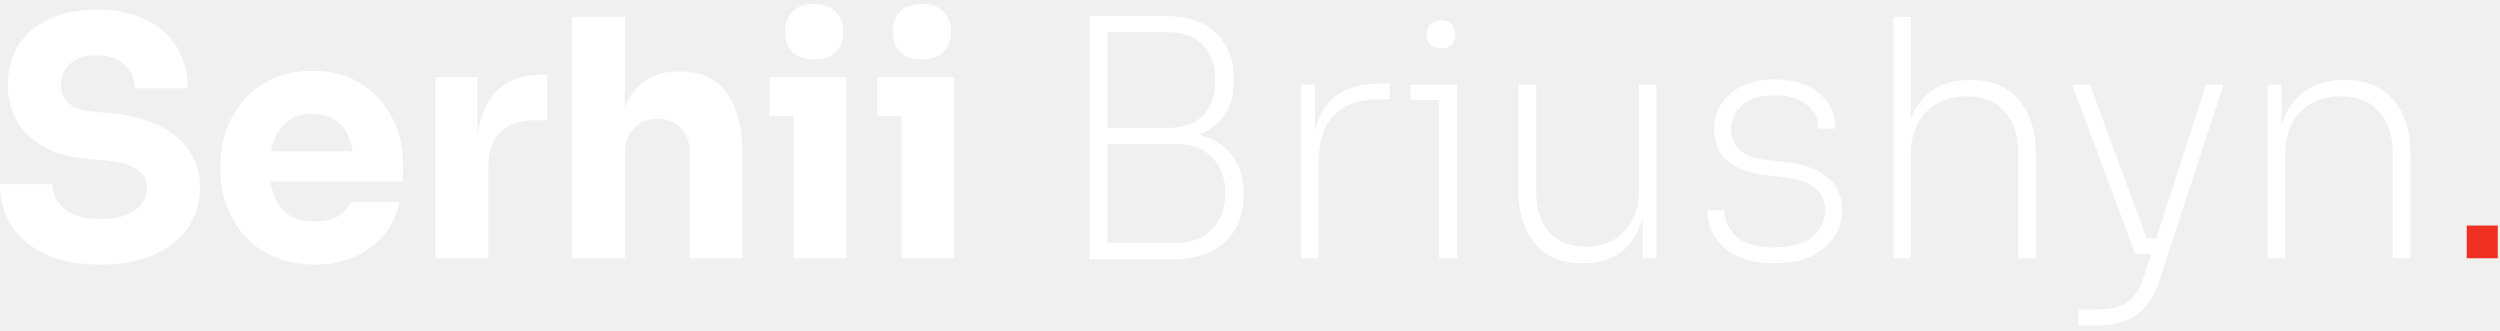
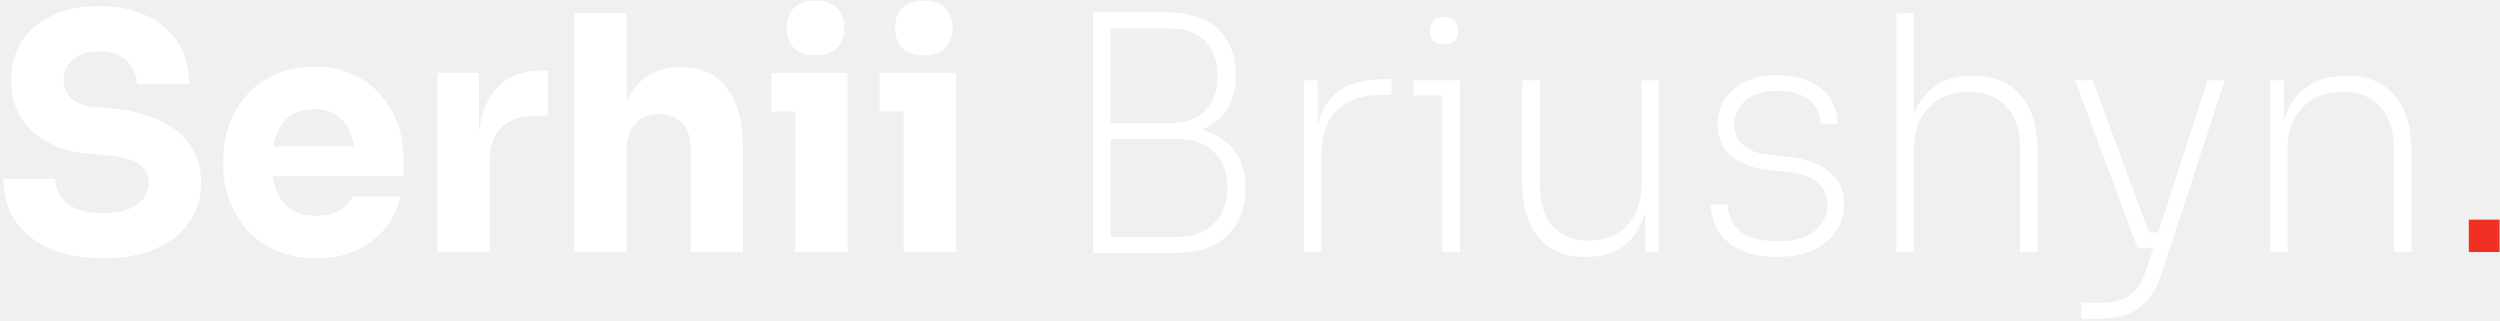
- <svg xmlns="http://www.w3.org/2000/svg" width="242" height="32" viewBox="0 0 242 32" fill="none">
-   <path d="M9.752 25.608C7.64 25.608 5.859 25.277 4.408 24.616C2.957 23.933 1.859 23.016 1.112 21.864C0.365 20.691 -0.008 19.347 -0.008 17.832H5.08C5.08 18.429 5.24 18.984 5.56 19.496C5.901 20.008 6.413 20.424 7.096 20.744C7.779 21.043 8.664 21.192 9.752 21.192C10.733 21.192 11.555 21.064 12.216 20.808C12.877 20.552 13.379 20.2 13.72 19.752C14.061 19.283 14.232 18.749 14.232 18.152C14.232 17.405 13.912 16.819 13.272 16.392C12.632 15.944 11.597 15.656 10.168 15.528L8.408 15.368C6.083 15.176 4.227 14.451 2.84 13.192C1.453 11.933 0.76 10.269 0.76 8.2C0.76 6.707 1.112 5.416 1.816 4.328C2.541 3.24 3.544 2.408 4.824 1.832C6.104 1.235 7.619 0.936 9.368 0.936C11.203 0.936 12.771 1.256 14.072 1.896C15.395 2.515 16.408 3.4 17.112 4.552C17.816 5.683 18.168 7.016 18.168 8.552H13.048C13.048 7.976 12.909 7.453 12.632 6.984C12.355 6.493 11.939 6.099 11.384 5.8C10.851 5.501 10.179 5.352 9.368 5.352C8.6 5.352 7.949 5.48 7.416 5.736C6.904 5.992 6.52 6.344 6.264 6.792C6.008 7.219 5.88 7.688 5.88 8.2C5.88 8.861 6.115 9.437 6.584 9.928C7.053 10.419 7.821 10.707 8.888 10.792L10.68 10.952C12.387 11.101 13.891 11.475 15.192 12.072C16.493 12.648 17.507 13.448 18.232 14.472C18.979 15.475 19.352 16.701 19.352 18.152C19.352 19.645 18.957 20.957 18.168 22.088C17.4 23.197 16.301 24.061 14.872 24.68C13.443 25.299 11.736 25.608 9.752 25.608ZM30.462 25.608C28.968 25.608 27.646 25.352 26.494 24.84C25.363 24.328 24.414 23.645 23.646 22.792C22.899 21.917 22.323 20.947 21.918 19.88C21.534 18.792 21.342 17.683 21.342 16.552V15.912C21.342 14.739 21.534 13.619 21.918 12.552C22.323 11.464 22.899 10.493 23.646 9.64C24.392 8.787 25.32 8.115 26.43 7.624C27.56 7.112 28.84 6.856 30.27 6.856C32.147 6.856 33.726 7.283 35.006 8.136C36.307 8.968 37.299 10.067 37.982 11.432C38.664 12.776 39.006 14.248 39.006 15.848V17.576H23.486V14.664H35.902L34.238 16.008C34.238 14.963 34.088 14.067 33.79 13.32C33.491 12.573 33.043 12.008 32.446 11.624C31.87 11.219 31.144 11.016 30.27 11.016C29.374 11.016 28.616 11.219 27.998 11.624C27.379 12.029 26.91 12.627 26.59 13.416C26.27 14.184 26.11 15.133 26.11 16.264C26.11 17.309 26.259 18.227 26.558 19.016C26.856 19.784 27.326 20.381 27.966 20.808C28.606 21.235 29.438 21.448 30.462 21.448C31.4 21.448 32.168 21.267 32.766 20.904C33.363 20.541 33.768 20.093 33.982 19.56H38.686C38.43 20.733 37.928 21.779 37.182 22.696C36.435 23.613 35.496 24.328 34.366 24.84C33.235 25.352 31.934 25.608 30.462 25.608ZM42.148 25V7.464H46.212V14.984H46.117C46.117 12.509 46.639 10.6 47.684 9.256C48.751 7.912 50.287 7.24 52.292 7.24H52.965V11.656H51.684C50.276 11.656 49.188 12.04 48.42 12.808C47.653 13.555 47.269 14.643 47.269 16.072V25H42.148ZM55.367 25V1.64H60.487V15.112H59.719C59.719 13.341 59.943 11.848 60.391 10.632C60.839 9.416 61.501 8.499 62.375 7.88C63.25 7.24 64.349 6.92 65.671 6.92H65.895C67.837 6.92 69.319 7.613 70.343 9C71.367 10.365 71.879 12.371 71.879 15.016V25H66.759V14.696C66.759 13.736 66.471 12.968 65.895 12.392C65.341 11.795 64.605 11.496 63.687 11.496C62.727 11.496 61.949 11.805 61.351 12.424C60.775 13.043 60.487 13.864 60.487 14.888V25H55.367ZM76.824 25V7.464H81.944V25H76.824ZM74.488 11.24V7.464H81.944V11.24H74.488ZM78.808 5.736C77.848 5.736 77.134 5.491 76.664 5C76.216 4.488 75.992 3.848 75.992 3.08C75.992 2.291 76.216 1.651 76.664 1.16C77.134 0.648 77.848 0.392 78.808 0.392C79.768 0.392 80.472 0.648 80.92 1.16C81.39 1.651 81.624 2.291 81.624 3.08C81.624 3.848 81.39 4.488 80.92 5C80.472 5.491 79.768 5.736 78.808 5.736ZM87.262 25V7.464H92.382V25H87.262ZM84.926 11.24V7.464H92.382V11.24H84.926ZM89.246 5.736C88.286 5.736 87.571 5.491 87.102 5C86.654 4.488 86.43 3.848 86.43 3.08C86.43 2.291 86.654 1.651 87.102 1.16C87.571 0.648 88.286 0.392 89.246 0.392C90.206 0.392 90.91 0.648 91.358 1.16C91.827 1.651 92.062 2.291 92.062 3.08C92.062 3.848 91.827 4.488 91.358 5C90.91 5.491 90.206 5.736 89.246 5.736ZM106.651 25.096V23.528H113.787C115.301 23.528 116.485 23.08 117.339 22.184C118.192 21.288 118.619 20.136 118.619 18.728C118.619 17.299 118.203 16.147 117.371 15.272C116.539 14.376 115.344 13.928 113.787 13.928H106.651V12.712H113.499C114.864 12.712 116.059 12.936 117.083 13.384C118.107 13.811 118.907 14.461 119.483 15.336C120.08 16.211 120.378 17.288 120.378 18.568V18.888C120.378 20.083 120.123 21.149 119.611 22.088C119.12 23.005 118.363 23.741 117.339 24.296C116.315 24.829 115.035 25.096 113.499 25.096H106.651ZM105.467 25.096V1.544H107.195V25.096H105.467ZM106.651 13.608V12.392H112.923C114.544 12.392 115.739 11.965 116.507 11.112C117.275 10.237 117.659 9.117 117.659 7.752C117.659 6.408 117.275 5.299 116.507 4.424C115.739 3.549 114.544 3.112 112.923 3.112H106.651V1.544H112.603C114.907 1.544 116.613 2.099 117.722 3.208C118.853 4.296 119.419 5.747 119.419 7.56V7.88C119.419 9.139 119.141 10.195 118.587 11.048C118.032 11.901 117.243 12.541 116.219 12.968C115.216 13.395 114.011 13.608 112.603 13.608H106.651ZM125.952 25V8.2H127.296V15.304H127.04C127.04 12.872 127.584 11.059 128.672 9.864C129.76 8.669 131.52 8.072 133.952 8.072H134.528V9.608H133.632C131.648 9.608 130.155 10.12 129.152 11.144C128.15 12.147 127.648 13.629 127.648 15.592V25H125.952ZM139.317 25V8.2H141.045V25H139.317ZM136.533 9.672V8.2H141.045V9.672H136.533ZM139.477 4.68C139.029 4.68 138.688 4.563 138.453 4.328C138.218 4.072 138.101 3.752 138.101 3.368C138.101 2.963 138.218 2.632 138.453 2.376C138.688 2.12 139.04 1.992 139.509 1.992C139.957 1.992 140.298 2.12 140.533 2.376C140.768 2.632 140.885 2.963 140.885 3.368C140.885 3.752 140.768 4.072 140.533 4.328C140.32 4.563 139.968 4.68 139.477 4.68ZM153.149 25.48C151.122 25.48 149.586 24.829 148.541 23.528C147.496 22.227 146.973 20.467 146.973 18.248V8.2H148.701V18.632C148.701 20.189 149.106 21.459 149.917 22.44C150.749 23.4 151.944 23.88 153.501 23.88C155.08 23.88 156.328 23.379 157.245 22.376C158.184 21.373 158.653 20.061 158.653 18.44V8.2H160.349V25H159.005V18.216H159.389C159.389 19.645 159.154 20.915 158.685 22.024C158.237 23.112 157.565 23.965 156.669 24.584C155.773 25.181 154.632 25.48 153.245 25.48H153.149ZM171.789 25.48C169.698 25.48 168.087 25 166.957 24.04C165.847 23.08 165.282 21.853 165.261 20.36H166.925C166.925 21.32 167.298 22.163 168.045 22.888C168.813 23.592 170.061 23.944 171.789 23.944C173.474 23.944 174.711 23.592 175.501 22.888C176.29 22.163 176.685 21.309 176.685 20.328C176.685 19.368 176.322 18.632 175.597 18.12C174.893 17.608 173.933 17.288 172.717 17.16L170.733 16.936C169.261 16.765 168.087 16.307 167.213 15.56C166.359 14.813 165.933 13.8 165.933 12.52C165.933 11.603 166.167 10.781 166.637 10.056C167.106 9.331 167.778 8.755 168.653 8.328C169.549 7.901 170.594 7.688 171.789 7.688C173.538 7.688 174.946 8.115 176.013 8.968C177.101 9.821 177.655 10.984 177.677 12.456H176.013C176.034 11.539 175.671 10.771 174.925 10.152C174.199 9.533 173.154 9.224 171.789 9.224C170.359 9.224 169.293 9.555 168.589 10.216C167.906 10.877 167.565 11.656 167.565 12.552C167.565 13.299 167.831 13.939 168.365 14.472C168.919 15.005 169.751 15.336 170.861 15.464L172.845 15.688C174.423 15.837 175.725 16.296 176.749 17.064C177.794 17.832 178.317 18.931 178.317 20.36C178.317 21.32 178.05 22.184 177.517 22.952C177.005 23.72 176.269 24.339 175.309 24.808C174.349 25.256 173.175 25.48 171.789 25.48ZM183.265 25V1.64H184.961V14.12L184.353 15.208C184.353 13.736 184.577 12.445 185.025 11.336C185.494 10.205 186.198 9.331 187.137 8.712C188.075 8.072 189.259 7.752 190.689 7.752H190.753C192.843 7.752 194.422 8.413 195.489 9.736C196.555 11.037 197.089 12.819 197.089 15.08V25H195.361V14.696C195.361 13.075 194.923 11.773 194.049 10.792C193.174 9.811 191.937 9.32 190.337 9.32C188.694 9.32 187.382 9.843 186.401 10.888C185.441 11.912 184.961 13.256 184.961 14.92V25H183.265ZM201.189 31.528V29.96H203.109C203.856 29.96 204.507 29.864 205.061 29.672C205.616 29.501 206.096 29.181 206.501 28.712C206.928 28.243 207.28 27.571 207.557 26.696L213.541 8.2H215.237L208.997 27.24C208.656 28.285 208.197 29.117 207.621 29.736C207.067 30.376 206.395 30.835 205.605 31.112C204.837 31.389 203.963 31.528 202.981 31.528H201.189ZM207.013 24.584V23.08H209.381V24.584H207.013ZM206.693 24.584L200.581 8.2H202.309L208.357 24.584H206.693ZM219.515 25V8.2H220.859V15.08H220.475C220.475 13.608 220.709 12.328 221.179 11.24C221.669 10.131 222.384 9.277 223.323 8.68C224.283 8.061 225.467 7.752 226.875 7.752H226.971C229.083 7.752 230.672 8.413 231.739 9.736C232.805 11.037 233.339 12.819 233.339 15.08V25H231.611V14.696C231.611 13.096 231.173 11.805 230.299 10.824C229.445 9.821 228.208 9.32 226.587 9.32C224.944 9.32 223.632 9.832 222.651 10.856C221.691 11.859 221.211 13.192 221.211 14.856V25H219.515Z" fill="white" />
-   <path d="M238.78 25V21.832H241.788V25H238.78Z" fill="#F13024" />
+ <svg xmlns="http://www.w3.org/2000/svg" width="734" height="94" viewBox="0 0 734 94" fill="none">
+   <path d="M30.256 75.824C23.92 75.824 18.576 74.832 14.224 72.848C9.872 70.8 6.576 68.048 4.336 64.592C2.096 61.072 0.976 57.04 0.976 52.496H16.24C16.24 54.288 16.72 55.952 17.68 57.488C18.704 59.024 20.24 60.272 22.288 61.232C24.336 62.128 26.992 62.576 30.256 62.576C33.2 62.576 35.664 62.192 37.648 61.424C39.632 60.656 41.136 59.6 42.16 58.256C43.184 56.848 43.696 55.248 43.696 53.456C43.696 51.216 42.736 49.456 40.816 48.176C38.896 46.832 35.792 45.968 31.504 45.584L26.224 45.104C19.248 44.528 13.68 42.352 9.52 38.576C5.36 34.8 3.28 29.808 3.28 23.6C3.28 19.12 4.336 15.248 6.448 11.984C8.624 8.72 11.632 6.224 15.472 4.496C19.312 2.704 23.856 1.808 29.104 1.808C34.608 1.808 39.312 2.768 43.216 4.688C47.184 6.544 50.224 9.2 52.336 12.656C54.448 16.048 55.504 20.048 55.504 24.656H40.144C40.144 22.928 39.728 21.36 38.896 19.952C38.064 18.48 36.816 17.296 35.152 16.4C33.552 15.504 31.536 15.056 29.104 15.056C26.8 15.056 24.848 15.44 23.248 16.208C21.712 16.976 20.56 18.032 19.792 19.376C19.024 20.656 18.64 22.064 18.64 23.6C18.64 25.584 19.344 27.312 20.752 28.784C22.16 30.256 24.464 31.12 27.664 31.376L33.04 31.856C38.16 32.304 42.672 33.424 46.576 35.216C50.48 36.944 53.52 39.344 55.696 42.416C57.936 45.424 59.056 49.104 59.056 53.456C59.056 57.936 57.872 61.872 55.504 65.264C53.2 68.592 49.904 71.184 45.616 73.04C41.328 74.896 36.208 75.824 30.256 75.824ZM92.885 75.824C88.405 75.824 84.437 75.056 80.981 73.52C77.589 71.984 74.741 69.936 72.437 67.376C70.197 64.752 68.469 61.84 67.253 58.64C66.101 55.376 65.525 52.048 65.525 48.656V46.736C65.525 43.216 66.101 39.856 67.253 36.656C68.469 33.392 70.197 30.48 72.437 27.92C74.677 25.36 77.461 23.344 80.789 21.872C84.181 20.336 88.021 19.568 92.309 19.568C97.941 19.568 102.677 20.848 106.517 23.408C110.421 25.904 113.397 29.2 115.445 33.296C117.493 37.328 118.517 41.744 118.517 46.544V51.728H71.957V42.992H109.205L104.213 47.024C104.213 43.888 103.765 41.2 102.869 38.96C101.973 36.72 100.629 35.024 98.837 33.872C97.109 32.656 94.933 32.048 92.309 32.048C89.621 32.048 87.349 32.656 85.493 33.872C83.637 35.088 82.229 36.88 81.269 39.248C80.309 41.552 79.829 44.4 79.829 47.792C79.829 50.928 80.277 53.68 81.173 56.048C82.069 58.352 83.477 60.144 85.397 61.424C87.317 62.704 89.813 63.344 92.885 63.344C95.701 63.344 98.005 62.8 99.797 61.712C101.589 60.624 102.805 59.28 103.445 57.68H117.557C116.789 61.2 115.285 64.336 113.045 67.088C110.805 69.84 107.989 71.984 104.597 73.52C101.205 75.056 97.301 75.824 92.885 75.824ZM128.446 74V21.392H140.638V43.952H140.35C140.35 36.528 141.918 30.8 145.054 26.768C148.254 22.736 152.862 20.72 158.878 20.72H160.894V33.968H157.054C152.83 33.968 149.566 35.12 147.262 37.424C144.958 39.664 143.806 42.928 143.806 47.216V74H128.446ZM168.602 74V3.92H183.962V44.336H181.658C181.658 39.024 182.33 34.544 183.674 30.896C185.018 27.248 187.002 24.496 189.626 22.64C192.25 20.72 195.546 19.76 199.514 19.76H200.186C206.01 19.76 210.458 21.84 213.53 26C216.602 30.096 218.138 36.112 218.138 44.048V74H202.778V43.088C202.778 40.208 201.914 37.904 200.186 36.176C198.522 34.384 196.314 33.488 193.562 33.488C190.682 33.488 188.346 34.416 186.554 36.272C184.826 38.128 183.962 40.592 183.962 43.664V74H168.602ZM233.473 74V21.392H248.833V74H233.473ZM226.465 32.72V21.392H248.833V32.72H226.465ZM239.425 16.208C236.545 16.208 234.401 15.472 232.993 14C231.649 12.464 230.977 10.544 230.977 8.24C230.977 5.872 231.649 3.952 232.993 2.48C234.401 0.944 236.545 0.176 239.425 0.176C242.305 0.176 244.417 0.944 245.761 2.48C247.169 3.952 247.873 5.872 247.873 8.24C247.873 10.544 247.169 12.464 245.761 14C244.417 15.472 242.305 16.208 239.425 16.208ZM265.285 74V21.392H280.645V74H265.285ZM258.277 32.72V21.392H280.645V32.72H258.277ZM271.237 16.208C268.357 16.208 266.213 15.472 264.805 14C263.461 12.464 262.789 10.544 262.789 8.24C262.789 5.872 263.461 3.952 264.805 2.48C266.213 0.944 268.357 0.176 271.237 0.176C274.117 0.176 276.229 0.944 277.573 2.48C278.981 3.952 279.685 5.872 279.685 8.24C279.685 10.544 278.981 12.464 277.573 14C276.229 15.472 274.117 16.208 271.237 16.208ZM324.452 74.288V69.584H345.86C350.404 69.584 353.956 68.24 356.516 65.552C359.076 62.864 360.356 59.408 360.356 55.184C360.356 50.896 359.108 47.44 356.612 44.816C354.116 42.128 350.532 40.784 345.86 40.784H324.452V37.136H344.996C349.092 37.136 352.676 37.808 355.748 39.152C358.82 40.432 361.22 42.384 362.948 45.008C364.74 47.632 365.635 50.864 365.635 54.704V55.664C365.635 59.248 364.868 62.448 363.332 65.264C361.86 68.016 359.588 70.224 356.516 71.888C353.444 73.488 349.604 74.288 344.996 74.288H324.452ZM320.9 74.288V3.632H326.084V74.288H320.9ZM324.452 39.824V36.176H343.268C348.132 36.176 351.716 34.896 354.02 32.336C356.324 29.712 357.476 26.352 357.476 22.256C357.476 18.224 356.324 14.896 354.02 12.272C351.716 9.648 348.132 8.336 343.268 8.336H324.452V3.632H342.308C349.22 3.632 354.34 5.296 357.667 8.624C361.06 11.888 362.756 16.24 362.756 21.68V22.64C362.756 26.416 361.924 29.584 360.26 32.144C358.596 34.704 356.228 36.624 353.156 37.904C350.148 39.184 346.532 39.824 342.308 39.824H324.452ZM382.857 74V23.6H386.889V44.912H386.121C386.121 37.616 387.753 32.176 391.017 28.592C394.281 25.008 399.561 23.216 406.857 23.216H408.585V27.824H405.897C399.945 27.824 395.465 29.36 392.457 32.432C389.449 35.44 387.945 39.888 387.945 45.776V74H382.857ZM423.451 74V23.6H428.635V74H423.451ZM415.099 28.016V23.6H428.635V28.016H415.099ZM423.931 13.04C422.587 13.04 421.563 12.688 420.859 11.984C420.155 11.216 419.803 10.256 419.803 9.104C419.803 7.888 420.155 6.896 420.859 6.128C421.563 5.36 422.619 4.976 424.027 4.976C425.371 4.976 426.395 5.36 427.099 6.128C427.803 6.896 428.155 7.888 428.155 9.104C428.155 10.256 427.803 11.216 427.099 11.984C426.459 12.688 425.403 13.04 423.931 13.04ZM465.447 75.44C459.367 75.44 454.759 73.488 451.623 69.584C448.487 65.68 446.919 60.4 446.919 53.744V23.6H452.103V54.896C452.103 59.568 453.319 63.376 455.751 66.32C458.247 69.2 461.831 70.64 466.503 70.64C471.239 70.64 474.983 69.136 477.735 66.128C480.551 63.12 481.959 59.184 481.959 54.32V23.6H487.047V74H483.015V53.648H484.167C484.167 57.936 483.463 61.744 482.055 65.072C480.711 68.336 478.695 70.896 476.007 72.752C473.319 74.544 469.895 75.44 465.735 75.44H465.447ZM521.866 75.44C515.594 75.44 510.762 74 507.37 71.12C504.042 68.24 502.346 64.56 502.282 60.08H507.274C507.274 62.96 508.394 65.488 510.634 67.664C512.938 69.776 516.682 70.832 521.866 70.832C526.922 70.832 530.634 69.776 533.002 67.664C535.37 65.488 536.554 62.928 536.554 59.984C536.554 57.104 535.466 54.896 533.29 53.36C531.178 51.824 528.298 50.864 524.65 50.48L518.698 49.808C514.282 49.296 510.762 47.92 508.138 45.68C505.578 43.44 504.298 40.4 504.298 36.56C504.298 33.808 505.002 31.344 506.41 29.168C507.818 26.992 509.834 25.264 512.458 23.984C515.146 22.704 518.282 22.064 521.866 22.064C527.114 22.064 531.338 23.344 534.538 25.904C537.802 28.464 539.466 31.952 539.53 36.368H534.538C534.602 33.616 533.514 31.312 531.274 29.456C529.098 27.6 525.962 26.672 521.866 26.672C517.578 26.672 514.378 27.664 512.266 29.648C510.218 31.632 509.194 33.968 509.194 36.656C509.194 38.896 509.994 40.816 511.594 42.416C513.258 44.016 515.754 45.008 519.082 45.392L525.034 46.064C529.77 46.512 533.674 47.888 536.746 50.192C539.882 52.496 541.45 55.792 541.45 60.08C541.45 62.96 540.65 65.552 539.05 67.856C537.514 70.16 535.306 72.016 532.426 73.424C529.546 74.768 526.026 75.44 521.866 75.44ZM556.794 74V3.92H561.882V41.36L560.058 44.624C560.058 40.208 560.73 36.336 562.074 33.008C563.482 29.616 565.594 26.992 568.41 25.136C571.226 23.216 574.778 22.256 579.066 22.256H579.258C585.53 22.256 590.266 24.24 593.466 28.208C596.666 32.112 598.266 37.456 598.266 44.24V74H593.082V43.088C593.082 38.224 591.77 34.32 589.146 31.376C586.522 28.432 582.81 26.96 578.01 26.96C573.082 26.96 569.146 28.528 566.202 31.664C563.322 34.736 561.882 38.768 561.882 43.76V74H556.794ZM611.068 93.584V88.88H616.828C619.068 88.88 621.02 88.592 622.684 88.016C624.348 87.504 625.788 86.544 627.004 85.136C628.284 83.728 629.34 81.712 630.172 79.088L648.124 23.6H653.212L634.492 80.72C633.468 83.856 632.092 86.352 630.364 88.208C628.7 90.128 626.684 91.504 624.316 92.336C622.012 93.168 619.388 93.584 616.444 93.584H611.068ZM628.54 72.752V68.24H635.644V72.752H628.54ZM627.58 72.752L609.244 23.6H614.428L632.572 72.752H627.58ZM666.544 74V23.6H670.576V44.24H669.424C669.424 39.824 670.128 35.984 671.536 32.72C673.008 29.392 675.152 26.832 677.968 25.04C680.848 23.184 684.4 22.256 688.624 22.256H688.912C695.248 22.256 700.016 24.24 703.216 28.208C706.416 32.112 708.016 37.456 708.016 44.24V74H702.832V43.088C702.832 38.288 701.52 34.416 698.896 31.472C696.336 28.464 692.624 26.96 687.76 26.96C682.832 26.96 678.896 28.496 675.952 31.568C673.072 34.576 671.632 38.576 671.632 43.568V74H666.544Z" fill="white" />
+   <path d="M724.841 74V64.496H733.865V74H724.841Z" fill="#F13024" />
</svg>
